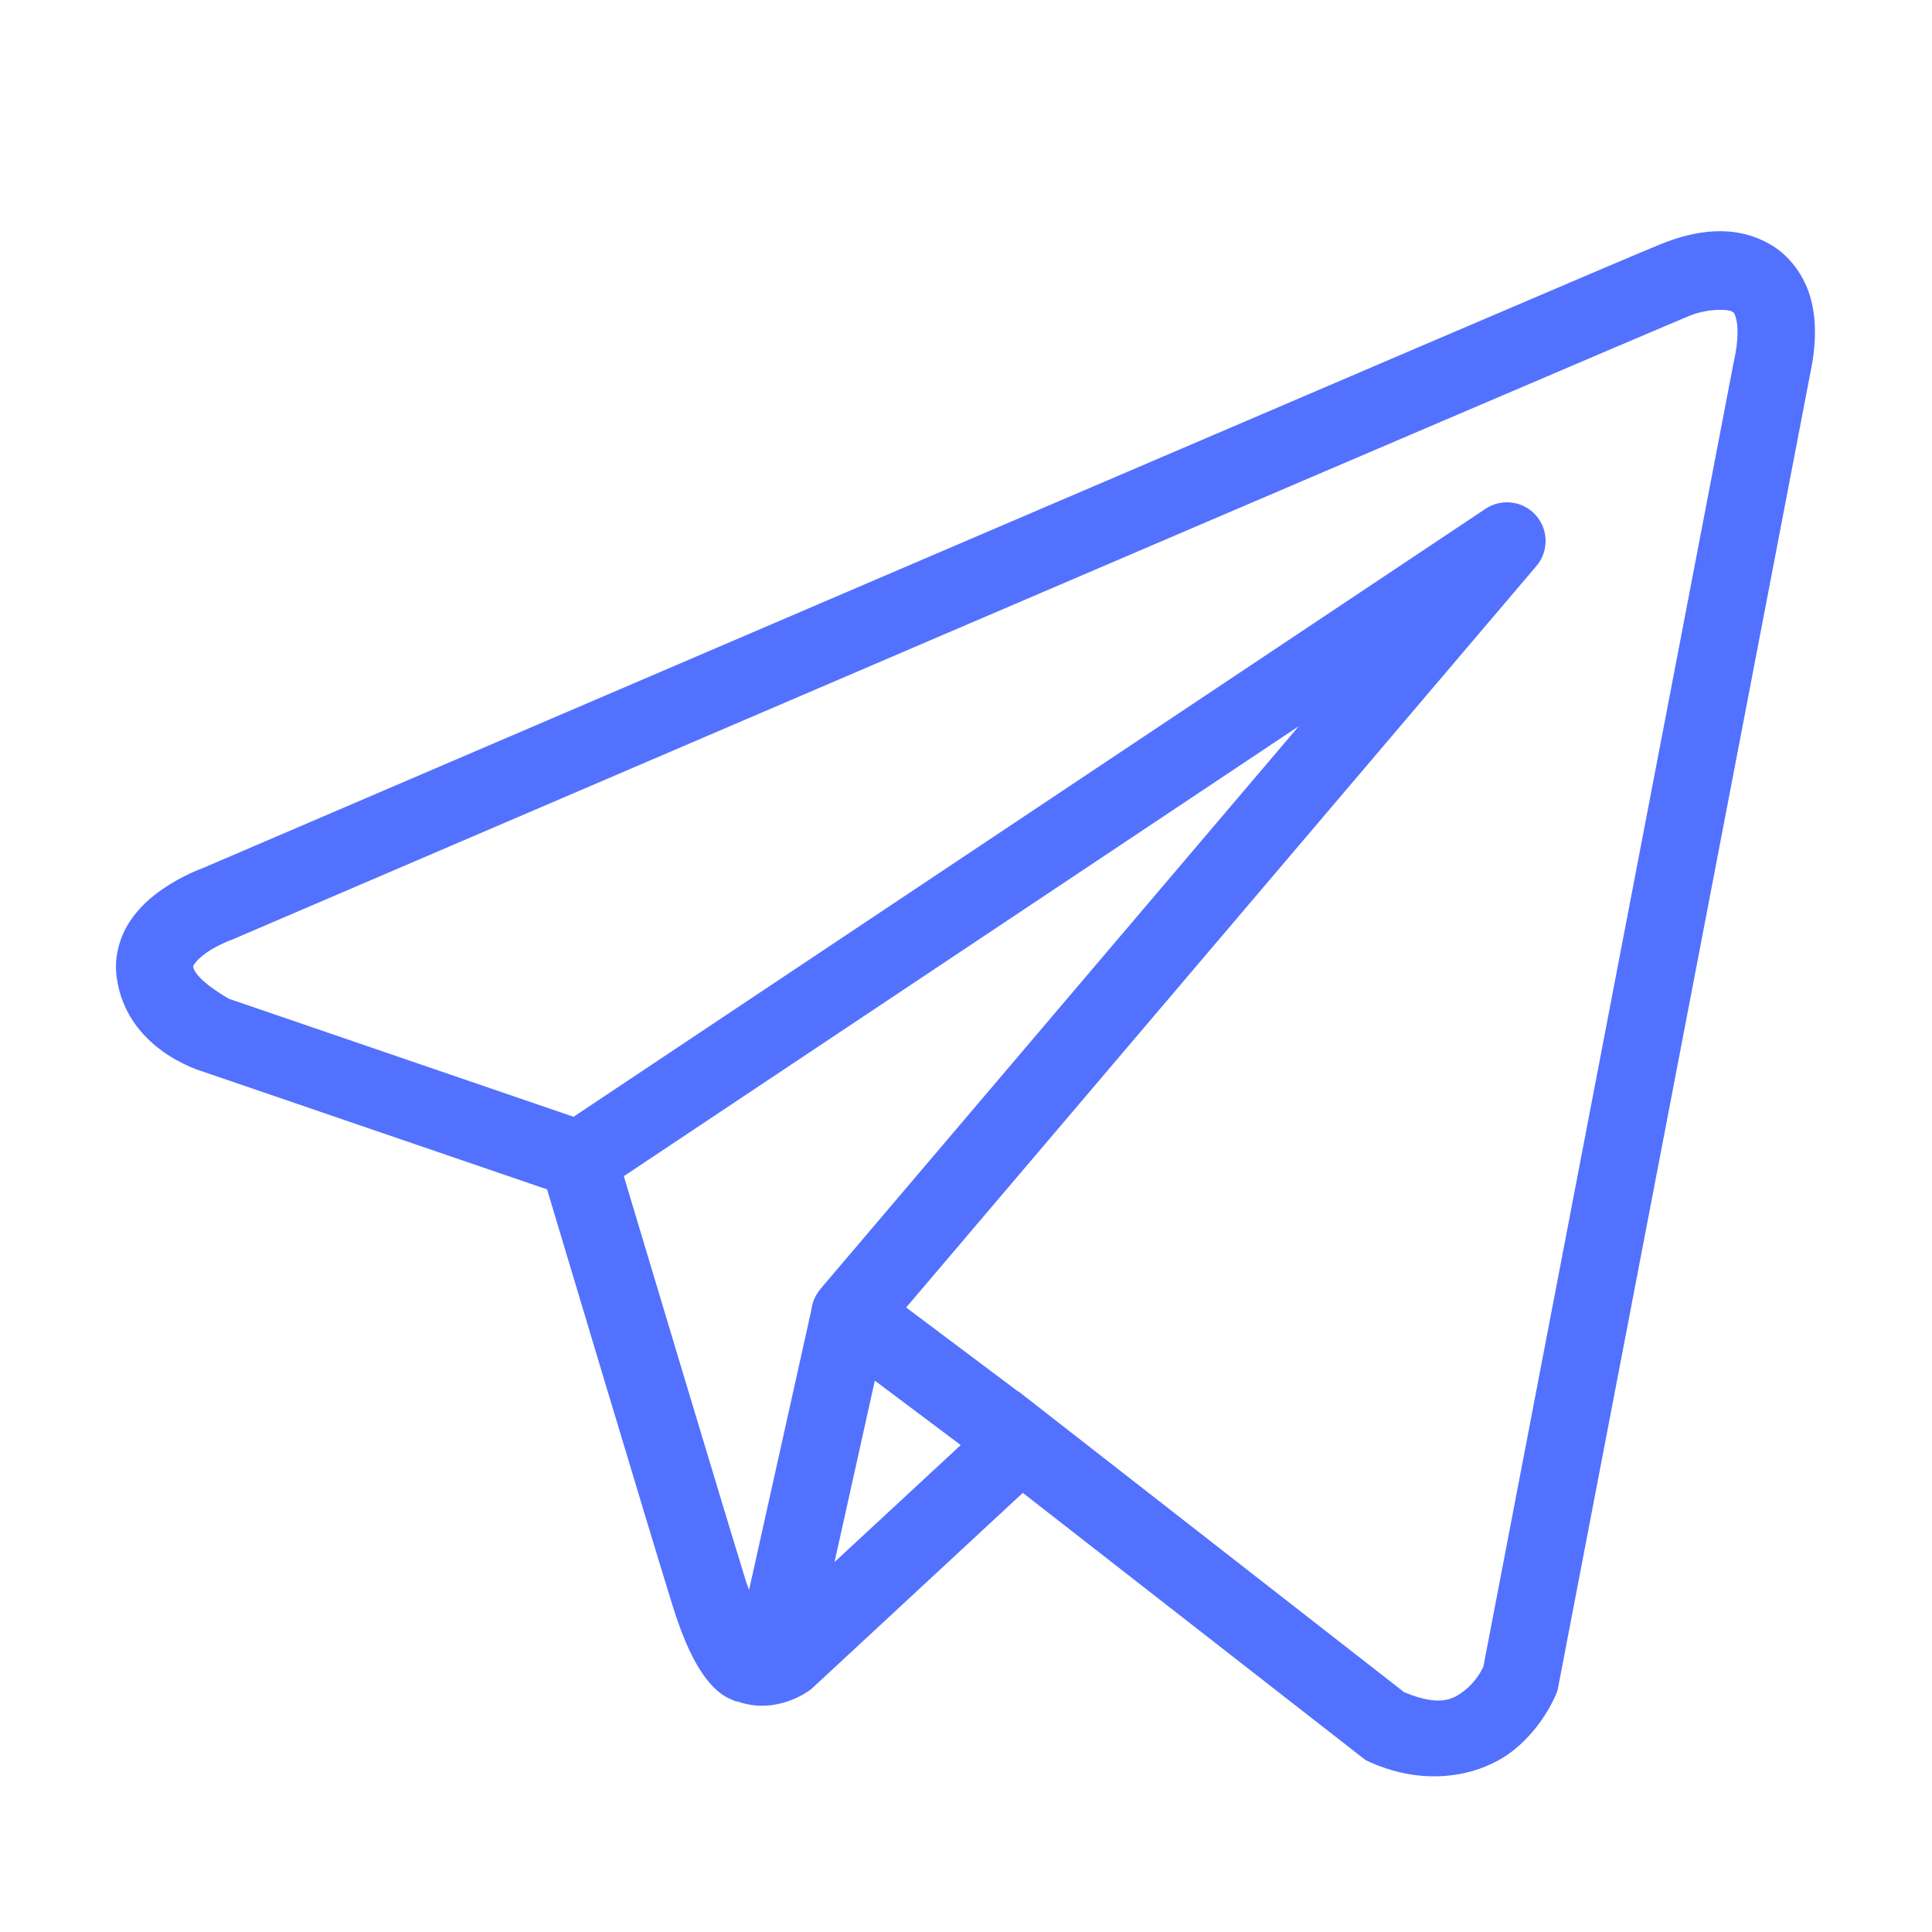
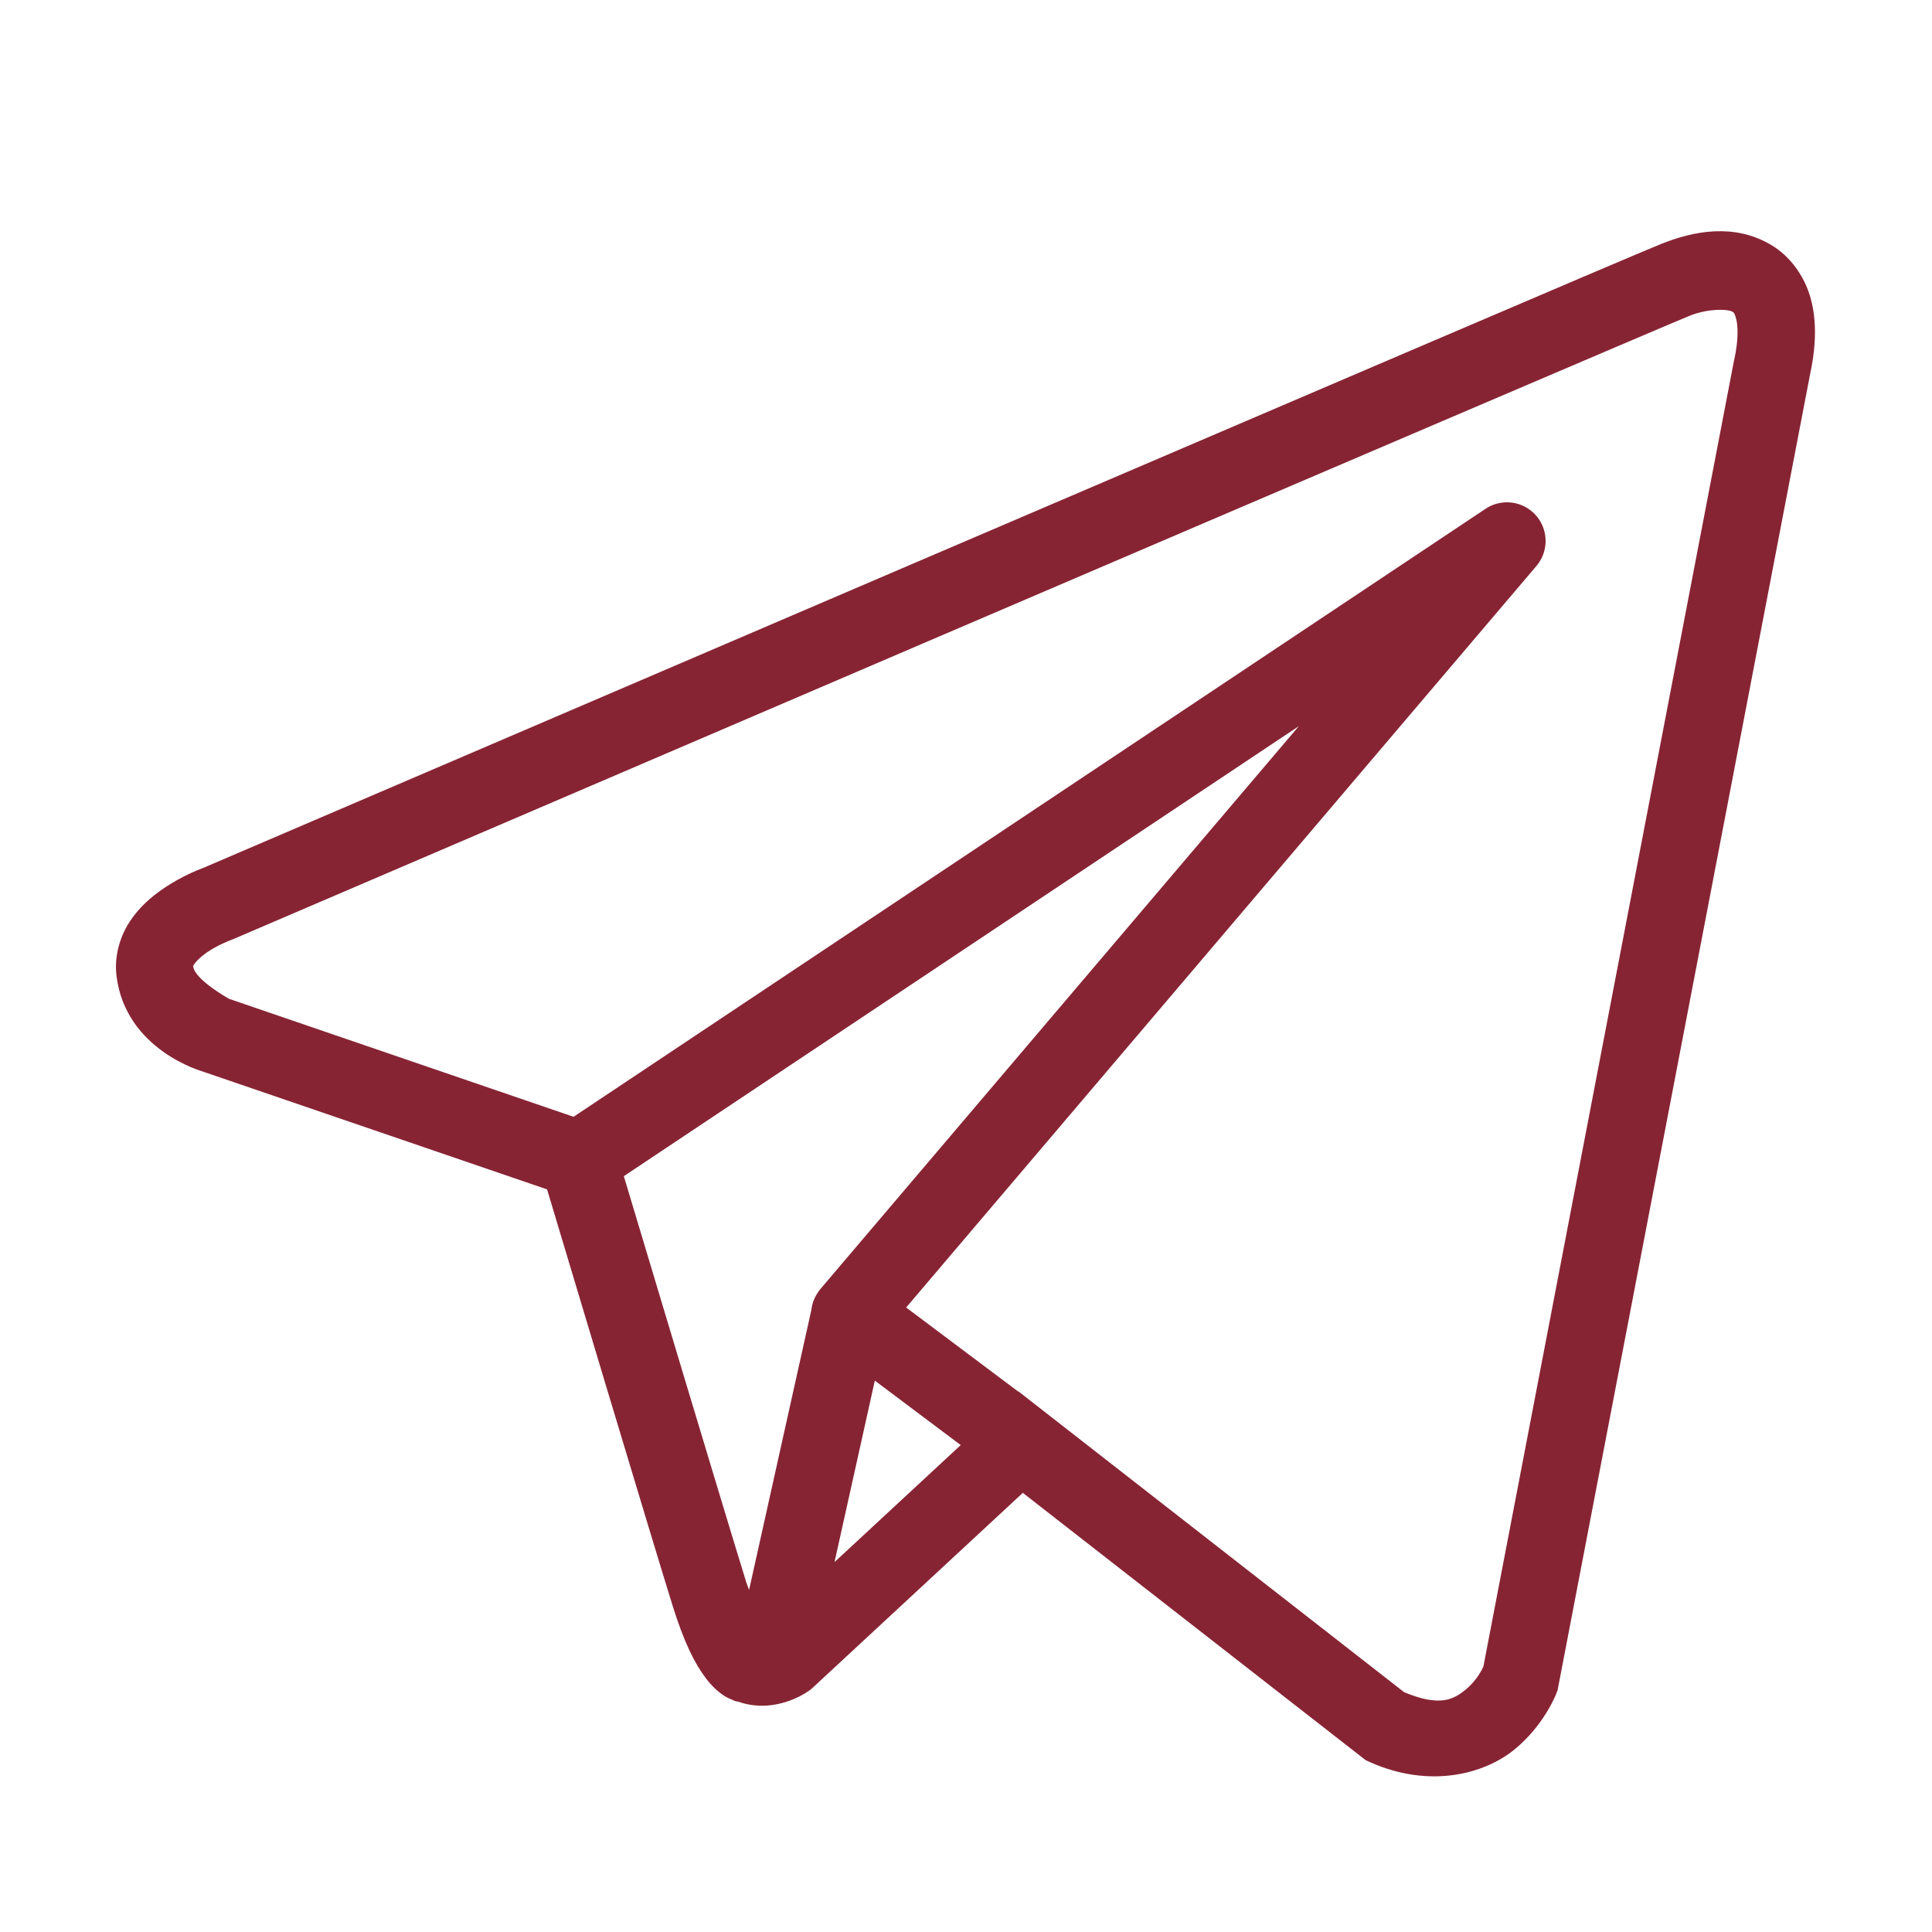
<svg xmlns="http://www.w3.org/2000/svg" viewBox="0 0 100 100" width="100px" height="100px">
  <g id="surface16665428">
-     <path style=" stroke:none;fill-rule:nonzero;fill:rgb(32.157%,44.314%,100%);fill-opacity:1;" d="M 88.754 11.973 C 87.781 12.016 86.832 12.285 85.977 12.629 C 85.129 12.969 80.258 15.047 73.062 18.125 C 65.867 21.203 56.516 25.207 47.242 29.18 C 28.699 37.125 10.477 44.941 10.477 44.941 L 10.609 44.891 C 10.609 44.891 9.508 45.258 8.395 46.035 C 7.836 46.422 7.238 46.926 6.746 47.656 C 6.254 48.387 5.895 49.422 6.031 50.52 C 6.508 54.367 10.496 55.461 10.496 55.461 L 10.512 55.469 L 28.316 61.562 C 28.77 63.078 33.715 79.586 34.805 83.082 C 35.406 85.016 35.969 86.129 36.555 86.891 C 36.848 87.27 37.156 87.566 37.496 87.781 C 37.633 87.867 37.773 87.93 37.914 87.988 C 37.918 87.988 37.918 87.988 37.922 87.988 C 37.938 87.996 37.957 87.996 37.973 88.004 L 37.926 87.992 C 37.957 88.004 37.992 88.027 38.023 88.039 C 38.086 88.062 38.125 88.059 38.207 88.078 C 40.246 88.789 41.934 87.469 41.934 87.469 L 42.004 87.414 L 52.941 77.27 L 70.691 91.109 L 70.914 91.211 C 74.02 92.59 76.832 91.82 78.387 90.555 C 79.941 89.289 80.555 87.656 80.555 87.656 L 80.621 87.484 L 93.664 19.504 C 93.996 17.984 94.047 16.668 93.73 15.48 C 93.414 14.293 92.652 13.262 91.691 12.688 C 90.73 12.113 89.727 11.93 88.754 11.973 Z M 88.859 16.039 C 89.254 16.02 89.547 16.066 89.641 16.121 C 89.734 16.176 89.773 16.168 89.863 16.504 C 89.953 16.84 90 17.543 89.758 18.648 L 89.75 18.672 L 76.781 86.258 C 76.75 86.324 76.48 86.949 75.863 87.453 C 75.234 87.965 74.535 88.363 72.676 87.586 L 53.266 72.449 L 52.719 72.02 L 52.707 72.031 L 46.902 67.676 L 79.523 29.297 C 80.035 28.695 80.145 27.852 79.805 27.137 C 79.465 26.426 78.738 25.98 77.949 26 C 77.57 26.012 77.203 26.125 76.891 26.336 L 29.688 57.805 L 11.855 51.699 C 11.855 51.699 10.086 50.715 10 50.027 C 9.996 49.988 9.973 50.023 10.066 49.887 C 10.16 49.75 10.391 49.52 10.68 49.316 C 11.258 48.914 11.922 48.668 11.922 48.668 L 11.988 48.645 L 12.055 48.617 C 12.055 48.617 30.277 40.801 48.82 32.855 C 58.09 28.883 67.441 24.879 74.637 21.805 C 81.828 18.73 87.023 16.516 87.465 16.34 C 87.965 16.141 88.465 16.059 88.859 16.039 Z M 67.227 37.586 L 42.488 66.691 L 42.477 66.703 C 42.438 66.75 42.402 66.797 42.367 66.848 C 42.328 66.902 42.293 66.957 42.258 67.016 C 42.117 67.25 42.031 67.512 41.996 67.785 C 41.996 67.789 41.996 67.797 41.996 67.801 L 38.773 82.293 C 38.719 82.137 38.684 82.078 38.625 81.895 L 38.625 81.891 C 37.602 78.602 32.934 63.031 32.289 60.879 Z M 45.281 71.461 L 49.727 74.797 L 43.195 80.852 Z M 45.281 71.461 " />
+     <path style=" stroke:none;fill-rule:nonzero;fill:#872434;fill-opacity:1;" d="M 88.754 11.973 C 87.781 12.016 86.832 12.285 85.977 12.629 C 85.129 12.969 80.258 15.047 73.062 18.125 C 65.867 21.203 56.516 25.207 47.242 29.18 C 28.699 37.125 10.477 44.941 10.477 44.941 L 10.609 44.891 C 10.609 44.891 9.508 45.258 8.395 46.035 C 7.836 46.422 7.238 46.926 6.746 47.656 C 6.254 48.387 5.895 49.422 6.031 50.52 C 6.508 54.367 10.496 55.461 10.496 55.461 L 10.512 55.469 L 28.316 61.562 C 28.77 63.078 33.715 79.586 34.805 83.082 C 35.406 85.016 35.969 86.129 36.555 86.891 C 36.848 87.27 37.156 87.566 37.496 87.781 C 37.633 87.867 37.773 87.93 37.914 87.988 C 37.918 87.988 37.918 87.988 37.922 87.988 C 37.938 87.996 37.957 87.996 37.973 88.004 L 37.926 87.992 C 37.957 88.004 37.992 88.027 38.023 88.039 C 38.086 88.062 38.125 88.059 38.207 88.078 C 40.246 88.789 41.934 87.469 41.934 87.469 L 42.004 87.414 L 52.941 77.27 L 70.691 91.109 L 70.914 91.211 C 74.02 92.59 76.832 91.82 78.387 90.555 C 79.941 89.289 80.555 87.656 80.555 87.656 L 80.621 87.484 L 93.664 19.504 C 93.996 17.984 94.047 16.668 93.73 15.48 C 93.414 14.293 92.652 13.262 91.691 12.688 C 90.73 12.113 89.727 11.93 88.754 11.973 Z M 88.859 16.039 C 89.254 16.02 89.547 16.066 89.641 16.121 C 89.734 16.176 89.773 16.168 89.863 16.504 C 89.953 16.84 90 17.543 89.758 18.648 L 89.75 18.672 L 76.781 86.258 C 76.75 86.324 76.48 86.949 75.863 87.453 C 75.234 87.965 74.535 88.363 72.676 87.586 L 53.266 72.449 L 52.719 72.02 L 52.707 72.031 L 46.902 67.676 L 79.523 29.297 C 80.035 28.695 80.145 27.852 79.805 27.137 C 79.465 26.426 78.738 25.98 77.949 26 C 77.57 26.012 77.203 26.125 76.891 26.336 L 29.688 57.805 L 11.855 51.699 C 11.855 51.699 10.086 50.715 10 50.027 C 9.996 49.988 9.973 50.023 10.066 49.887 C 10.16 49.75 10.391 49.52 10.68 49.316 C 11.258 48.914 11.922 48.668 11.922 48.668 L 11.988 48.645 L 12.055 48.617 C 12.055 48.617 30.277 40.801 48.82 32.855 C 58.09 28.883 67.441 24.879 74.637 21.805 C 81.828 18.73 87.023 16.516 87.465 16.34 C 87.965 16.141 88.465 16.059 88.859 16.039 Z M 67.227 37.586 L 42.488 66.691 L 42.477 66.703 C 42.438 66.75 42.402 66.797 42.367 66.848 C 42.328 66.902 42.293 66.957 42.258 67.016 C 42.117 67.25 42.031 67.512 41.996 67.785 C 41.996 67.789 41.996 67.797 41.996 67.801 L 38.773 82.293 C 38.719 82.137 38.684 82.078 38.625 81.895 L 38.625 81.891 C 37.602 78.602 32.934 63.031 32.289 60.879 Z M 45.281 71.461 L 49.727 74.797 L 43.195 80.852 Z M 45.281 71.461 " />
  </g>
</svg>
